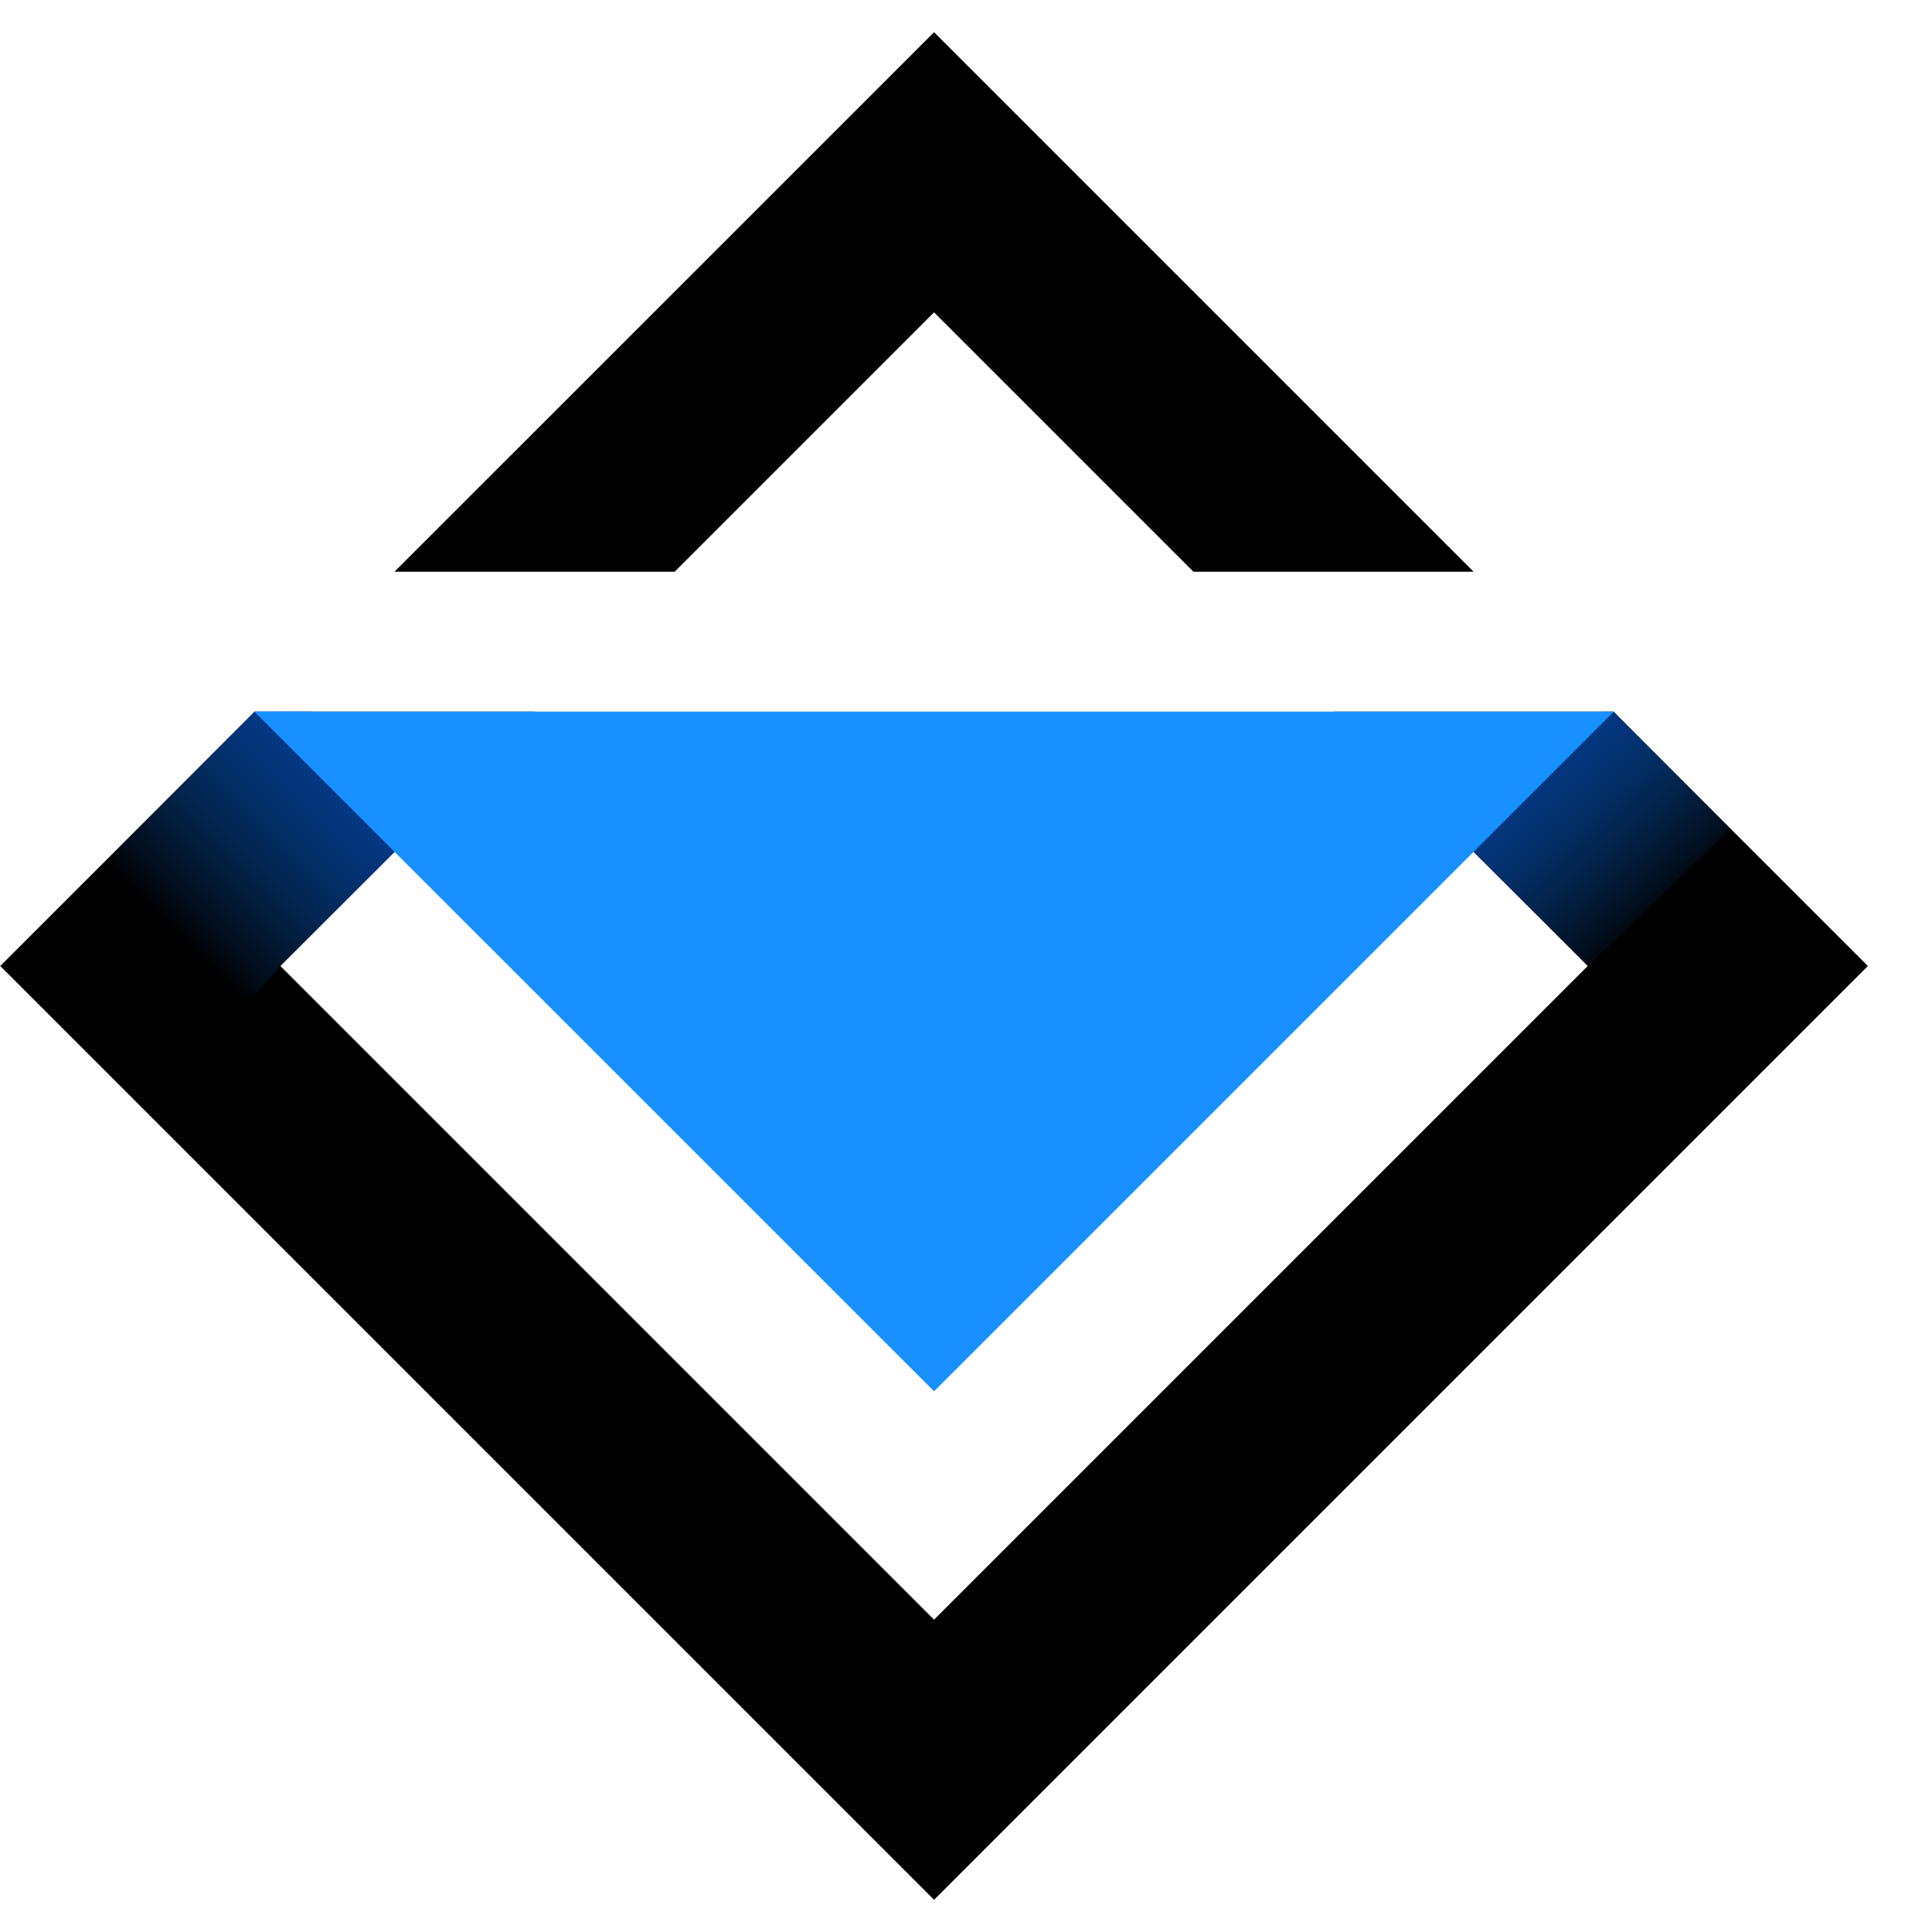
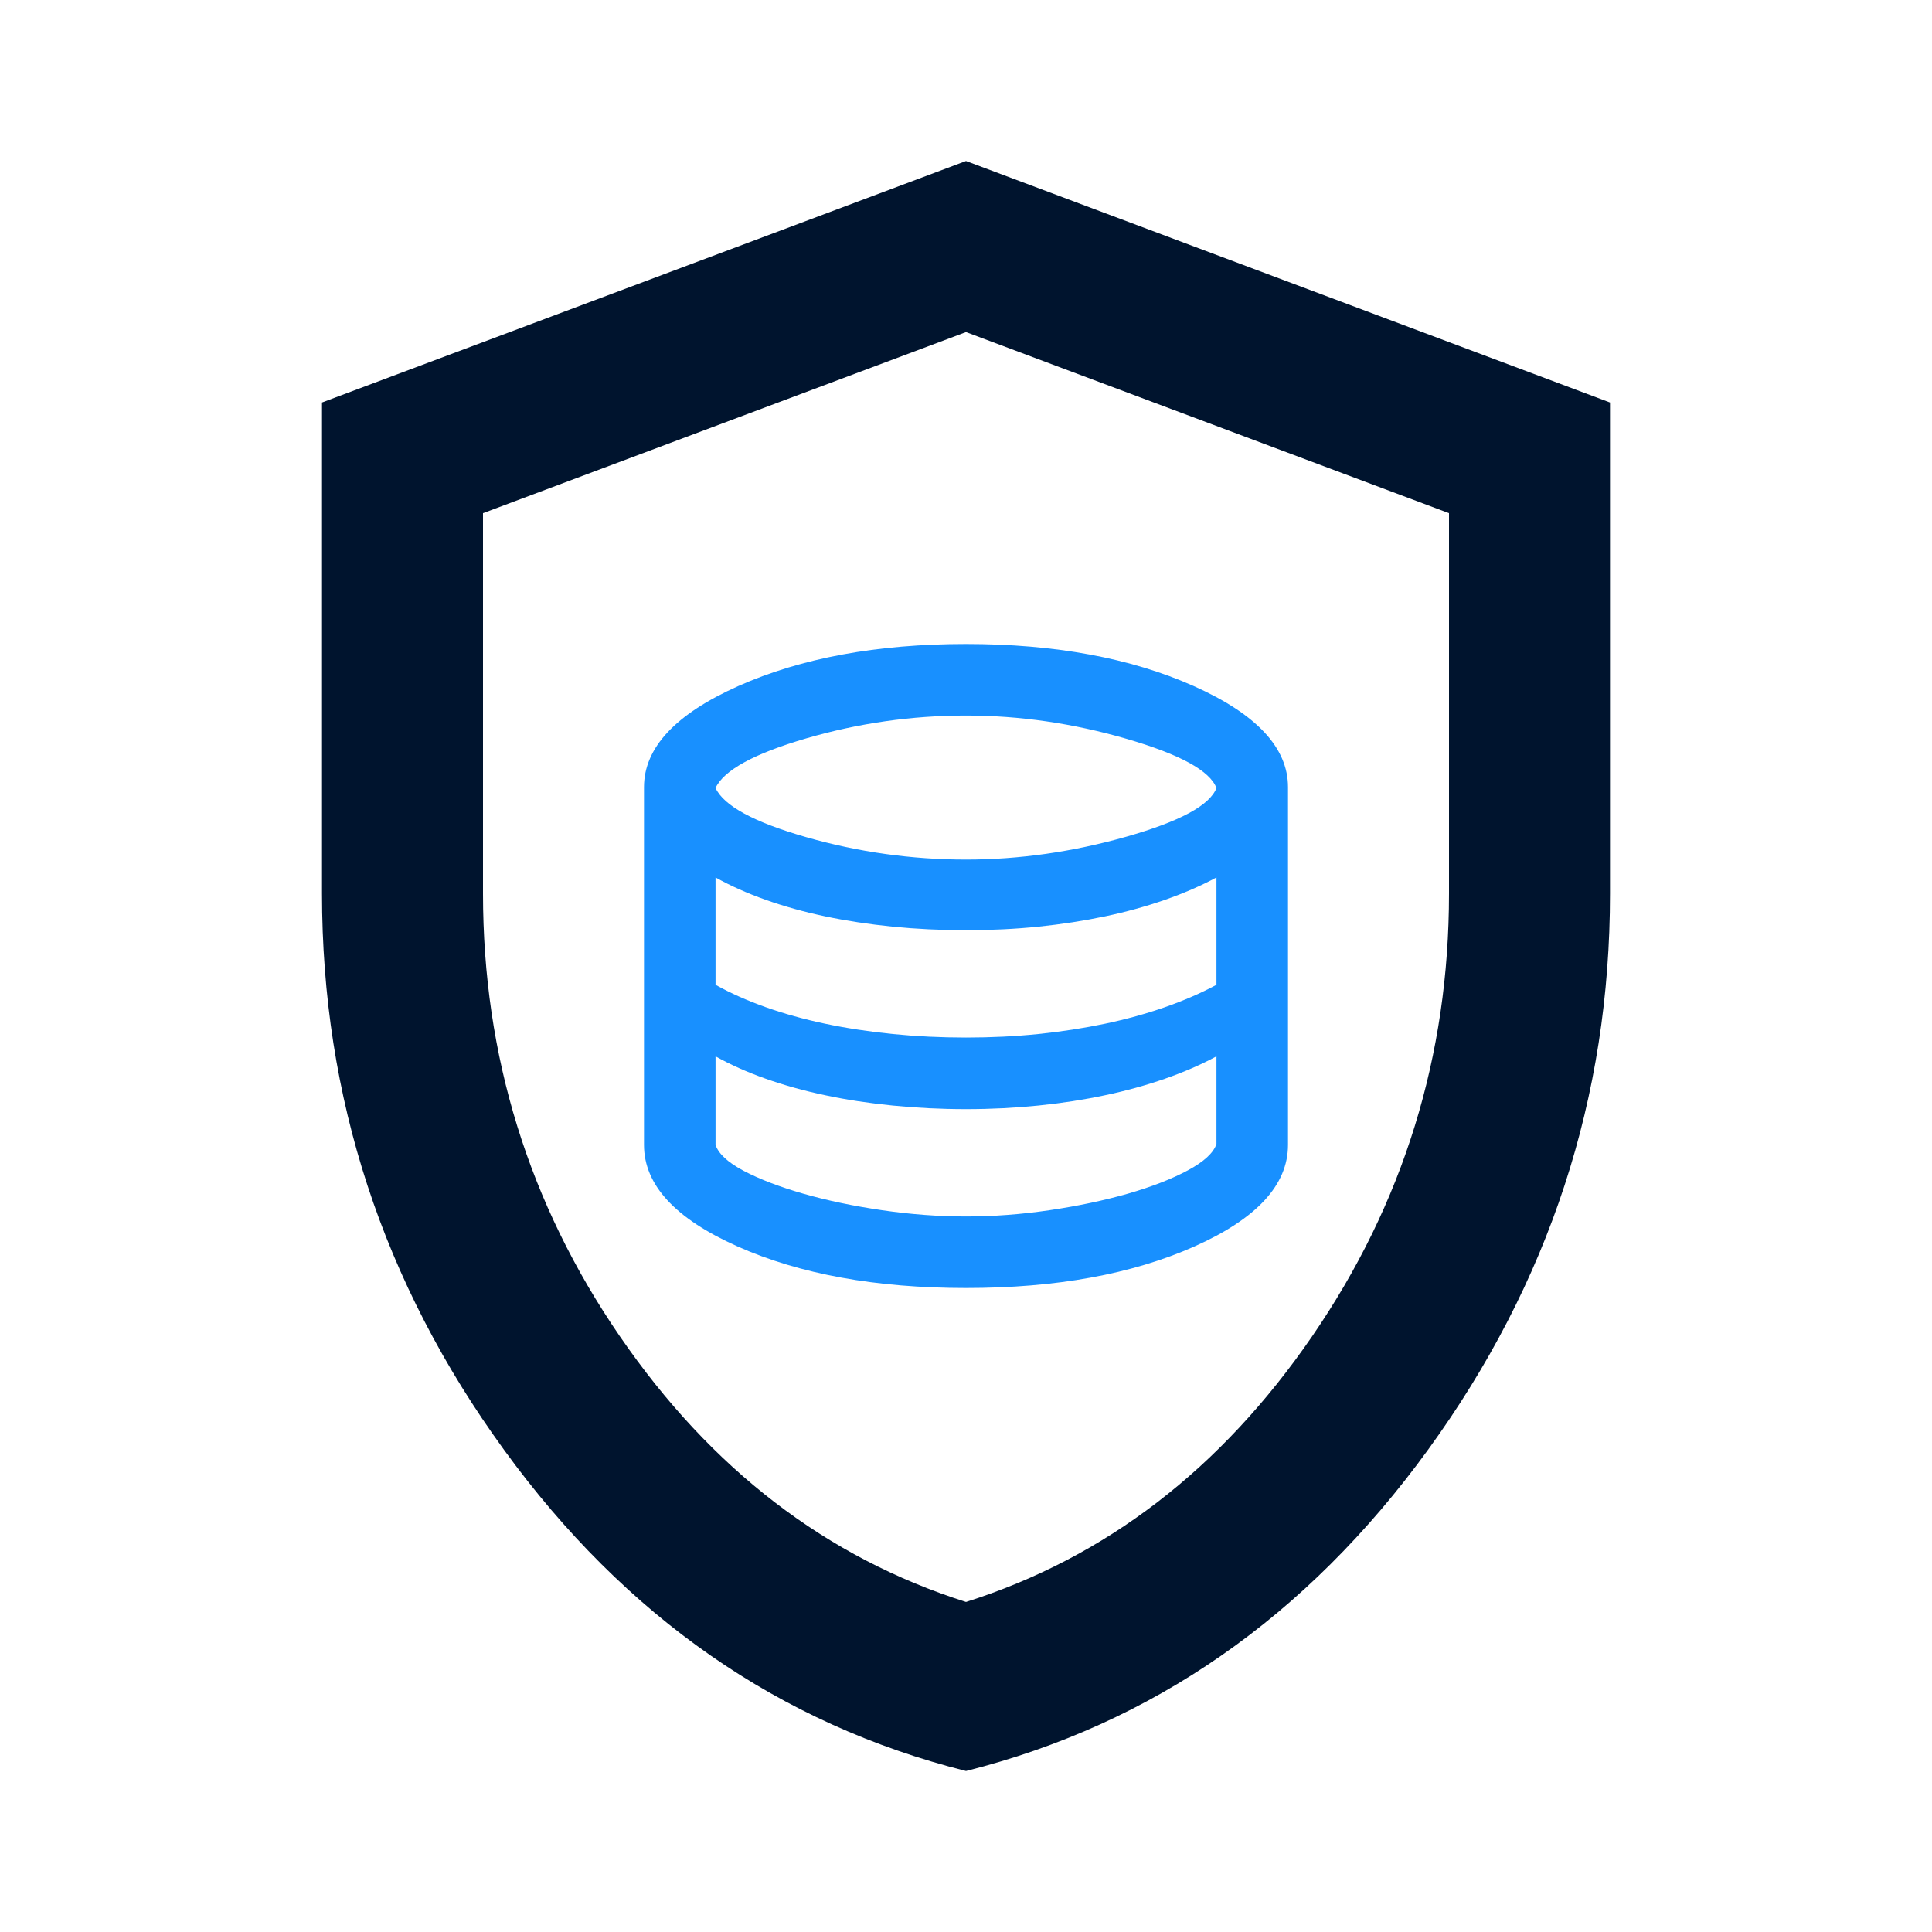
- <svg xmlns="http://www.w3.org/2000/svg" width="30" height="30" viewBox="0 0 30 30" fill="none">
-   <path d="M1.64 13.364L3.952 11.052L3.954 11.05H8.305L6.574 12.781L6.127 13.227L4.354 15L4.574 15.22L14.504 25.15L24.654 15L22.881 13.227L22.756 13.102L20.703 11.05H25.053L25.056 11.052L26.868 12.864L29.004 15L14.504 29.5L0.004 15L1.64 13.364ZM14.504 0.5L22.882 8.878H18.532L14.504 4.85L10.476 8.878H6.125L14.504 0.5Z" fill="currentColor" />
-   <path d="M4.355 15L6.127 13.228L6.574 12.781L4.844 11.05H3.955L3.952 11.052L1.64 13.364L3.86 15.573L4.355 15Z" fill="url(#paint0_linear_112102_1824)" />
-   <path d="M22.881 13.228L24.654 15L24.479 15.176L24.48 15.176L26.869 12.865L25.057 11.052L25.054 11.05H24.878L22.756 13.102L22.881 13.228Z" fill="url(#paint1_linear_112102_1824)" />
-   <path d="M3.95 11.05L3.952 11.052L6.127 13.228L14.504 21.604L25.059 11.05H3.95Z" fill="#1890FF" />
-   <defs>
-     <linearGradient id="paint0_linear_112102_1824" x1="5.63" y1="11.589" x2="2.572" y2="14.647" gradientUnits="userSpaceOnUse">
-       <stop stop-color="#023B95" />
-       <stop offset="0.964" stop-color="#096CD9" stop-opacity="0" />
-     </linearGradient>
-     <linearGradient id="paint1_linear_112102_1824" x1="23.272" y1="11.628" x2="25.745" y2="14.438" gradientUnits="userSpaceOnUse">
-       <stop stop-color="#023B95" />
-       <stop offset="1" stop-color="#096DD9" stop-opacity="0" />
-     </linearGradient>
-   </defs>
+ <svg xmlns="http://www.w3.org/2000/svg" width="36" height="36" viewBox="0 0 36 36" fill="none">
+   <path d="M18 33C14.525 32.125 11.656 30.131 9.394 27.019C7.131 23.906 6 20.45 6 16.65V7.5L18 3L30 7.5V16.65C30 20.45 28.869 23.906 26.606 27.019C24.344 30.131 21.475 32.125 18 33ZM18 29.85C20.6 29.025 22.75 27.375 24.45 24.9C26.15 22.425 27 19.675 27 16.65V9.562L18 6.188L9 9.562V16.65C9 19.675 9.85 22.425 11.55 24.9C13.25 27.375 15.4 29.025 18 29.85Z" fill="#00142E" />
+   <path d="M18 24C16.322 24 14.903 23.742 13.742 23.225C12.581 22.708 12 22.078 12 21.333V14.667C12 13.933 12.586 13.306 13.758 12.783C14.931 12.261 16.344 12 18 12C19.656 12 21.069 12.261 22.242 12.783C23.414 13.306 24 13.933 24 14.667V21.333C24 22.078 23.419 22.708 22.258 23.225C21.097 23.742 19.678 24 18 24ZM18 16.017C18.989 16.017 19.983 15.875 20.983 15.592C21.983 15.308 22.544 15.006 22.667 14.683C22.544 14.361 21.986 14.056 20.992 13.767C19.997 13.478 19 13.333 18 13.333C16.989 13.333 15.997 13.475 15.025 13.758C14.053 14.042 13.489 14.35 13.333 14.683C13.489 15.017 14.053 15.322 15.025 15.6C15.997 15.878 16.989 16.017 18 16.017ZM18 19.333C18.467 19.333 18.917 19.311 19.35 19.267C19.783 19.222 20.197 19.158 20.592 19.075C20.986 18.992 21.358 18.889 21.708 18.767C22.058 18.644 22.378 18.506 22.667 18.35V16.35C22.378 16.506 22.058 16.644 21.708 16.767C21.358 16.889 20.986 16.992 20.592 17.075C20.197 17.158 19.783 17.222 19.35 17.267C18.917 17.311 18.467 17.333 18 17.333C17.533 17.333 17.078 17.311 16.633 17.267C16.189 17.222 15.769 17.158 15.375 17.075C14.981 16.992 14.611 16.889 14.267 16.767C13.922 16.644 13.611 16.506 13.333 16.35V18.35C13.611 18.506 13.922 18.644 14.267 18.767C14.611 18.889 14.981 18.992 15.375 19.075C15.769 19.158 16.189 19.222 16.633 19.267C17.078 19.311 17.533 19.333 18 19.333ZM18 22.667C18.511 22.667 19.031 22.628 19.558 22.55C20.086 22.472 20.572 22.369 21.017 22.242C21.461 22.114 21.833 21.969 22.133 21.808C22.433 21.647 22.611 21.483 22.667 21.317V19.683C22.378 19.839 22.058 19.978 21.708 20.1C21.358 20.222 20.986 20.325 20.592 20.408C20.197 20.492 19.783 20.556 19.35 20.6C18.917 20.644 18.467 20.667 18 20.667C17.533 20.667 17.078 20.644 16.633 20.6C16.189 20.556 15.769 20.492 15.375 20.408C14.981 20.325 14.611 20.222 14.267 20.1C13.922 19.978 13.611 19.839 13.333 19.683V21.333C13.389 21.5 13.564 21.661 13.858 21.817C14.153 21.972 14.522 22.114 14.967 22.242C15.411 22.369 15.9 22.472 16.433 22.55C16.967 22.628 17.489 22.667 18 22.667Z" fill="#1890FF" />
</svg>
